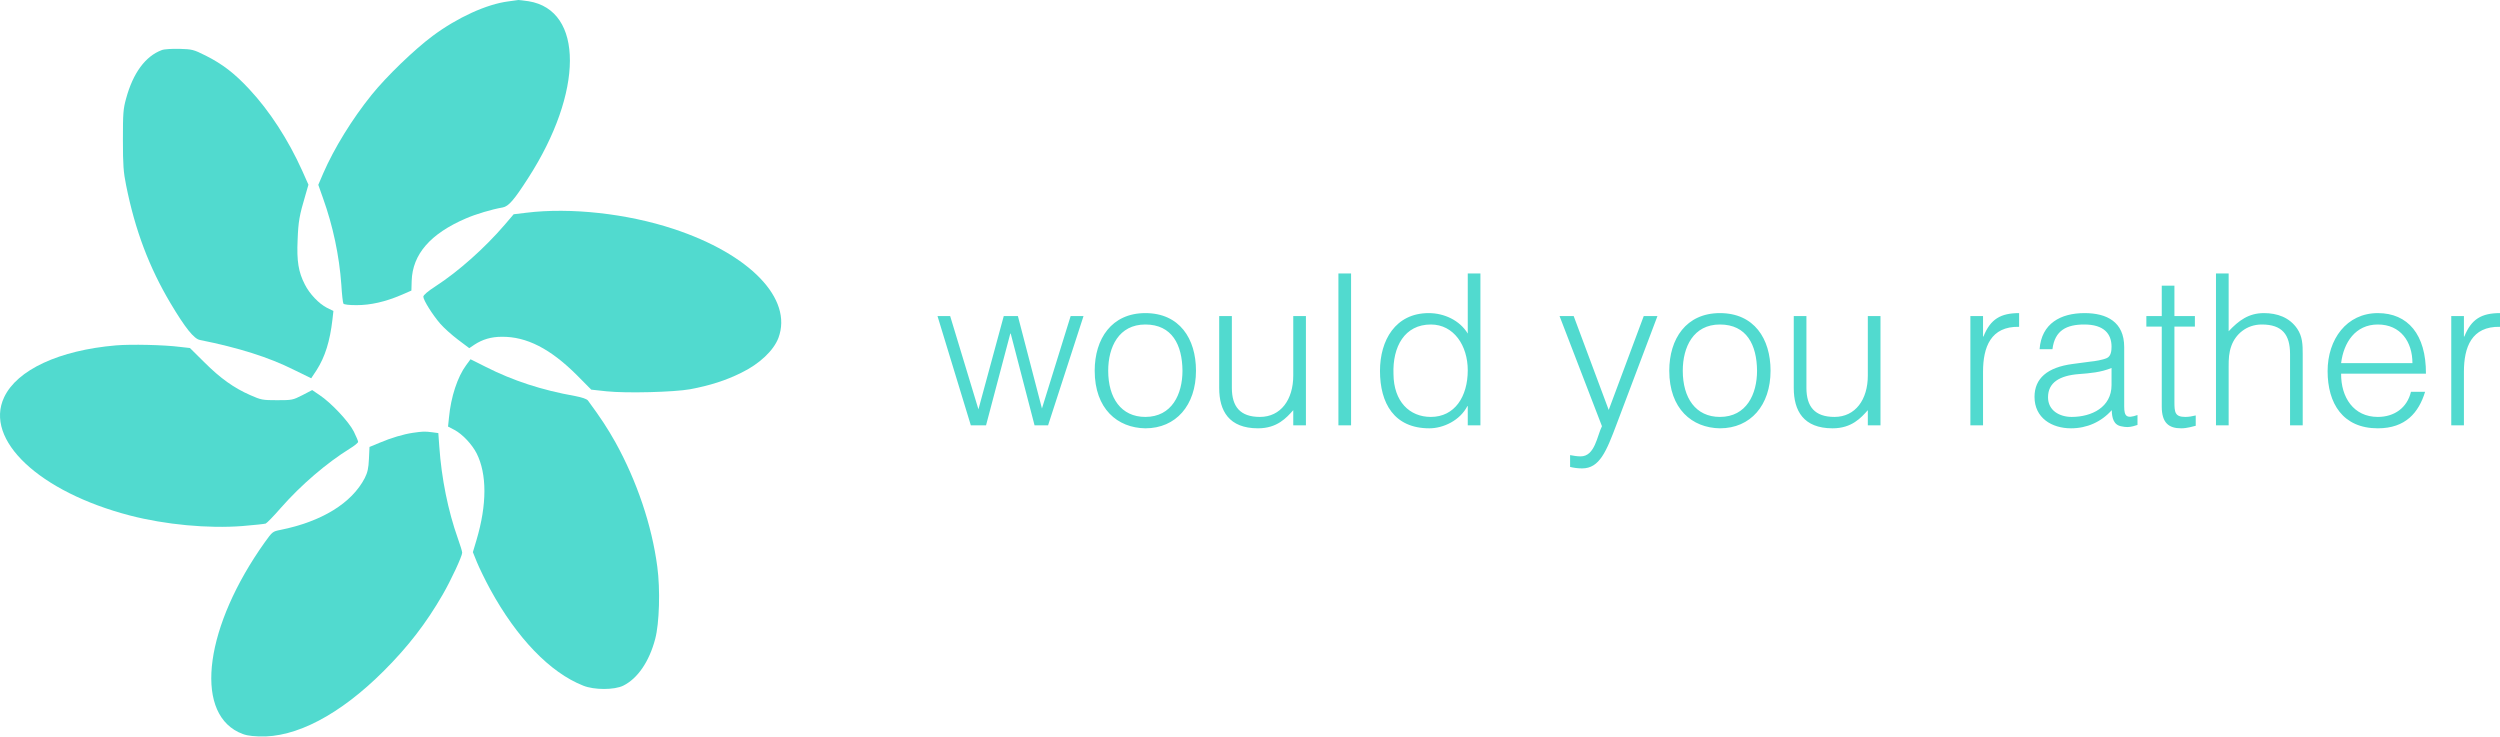
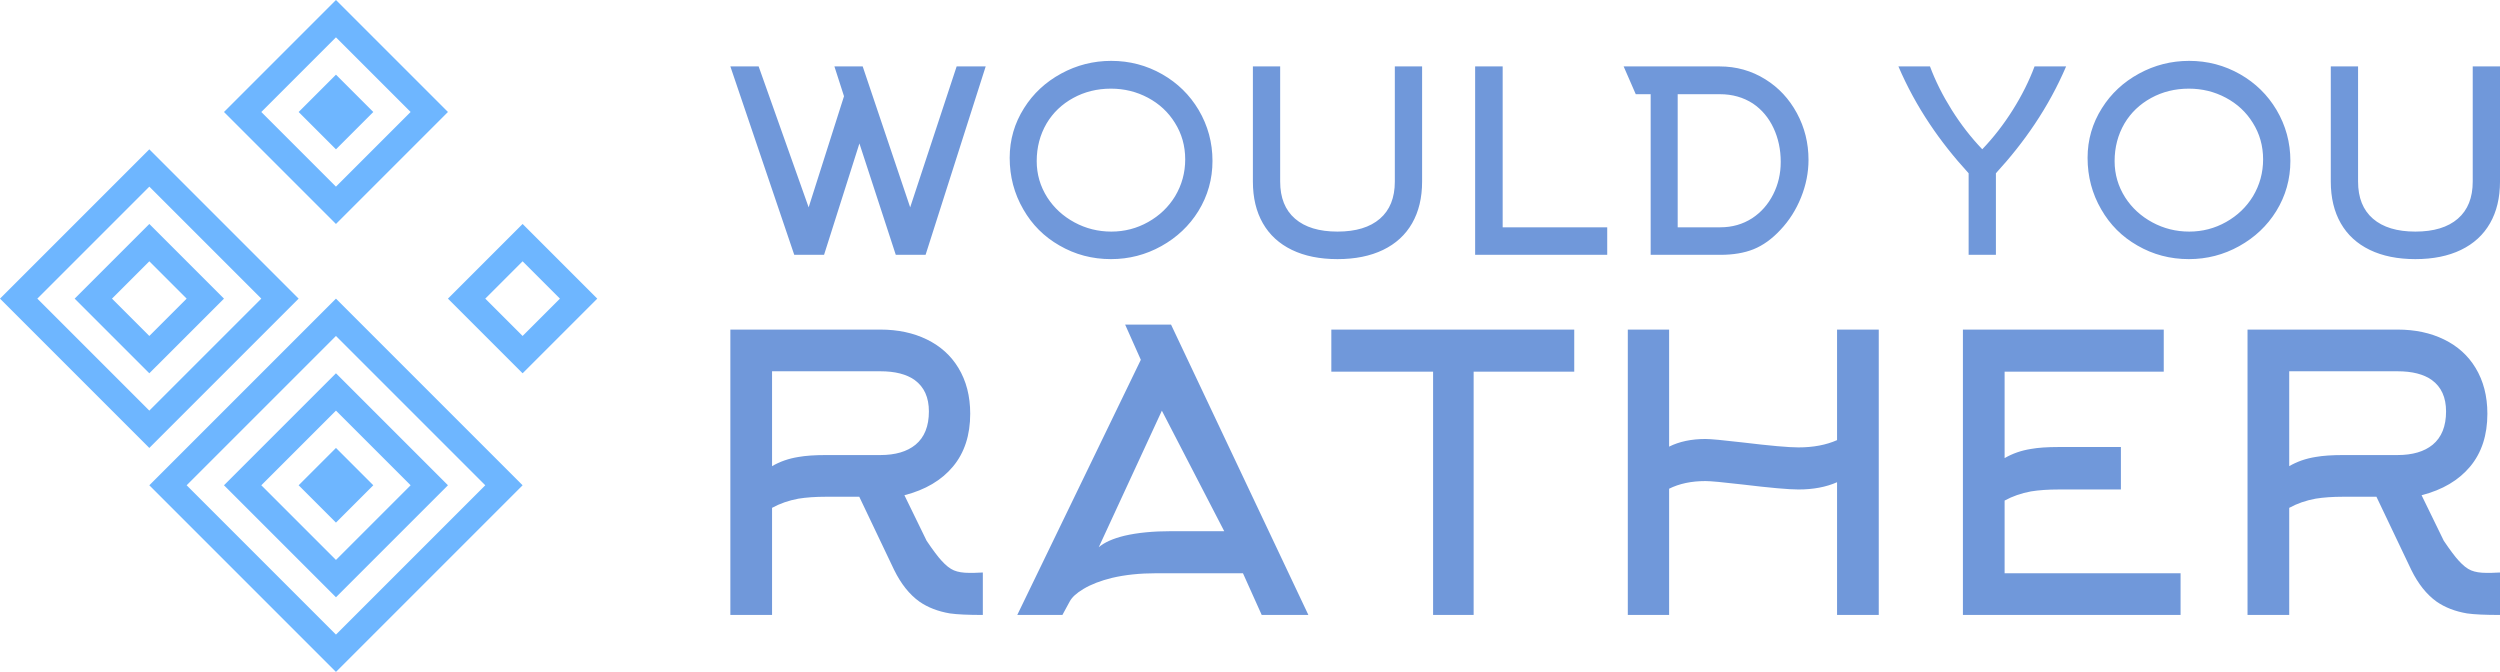
- <svg xmlns="http://www.w3.org/2000/svg" viewBox="0 0 320 94.273" height="94.273" width="320" style="width: 320px; height: 94.273px; position: absolute; top: 50%; left: 50%; transform: translate(-50%, -50%) scale(0.945313); z-index: 0; cursor: pointer;">
-   <defs id="SvgjsDefs1070" />
-   <g id="SvgjsG1071" featurekey="symbolFeature-0" transform="matrix(0.1776183,0,0,0.1776183,-2.828357,-5.346311)" fill="#51dacf">
-     <g transform="translate(0,600) scale(0.1,-0.1)" fill="#51dacf" stroke="none">
-       <path d="M3823 5689 c-157 -20 -367 -116 -546 -249 -133 -99 -333 -292 -440 -425 -141 -175 -270 -385 -348 -564 l-36 -84 34 -96 c72 -201 117 -414 132 -623 4 -69 11 -131 15 -137 5 -7 41 -11 95 -11 101 0 206 24 319 72 l76 33 2 70 c6 192 135 340 391 450 74 32 185 65 265 79 42 8 81 52 183 211 400 620 402 1210 4 1275 -35 5 -68 9 -74 9 -5 -1 -38 -5 -72 -10z" />
-       <path d="M1325 5338 c-118 -44 -207 -165 -257 -349 -21 -76 -23 -106 -23 -299 0 -182 4 -232 23 -326 65 -325 166 -591 321 -852 105 -176 168 -255 211 -263 279 -56 495 -124 675 -214 l127 -62 39 59 c61 96 96 208 114 364 l7 62 -47 23 c-57 29 -125 100 -159 168 -46 89 -59 169 -52 321 5 134 13 177 56 322 l22 76 -45 101 c-100 222 -235 431 -382 588 -105 113 -192 180 -313 241 -90 45 -98 46 -190 49 -54 1 -110 -2 -127 -9z" />
-       <path d="M3953 4166 l-92 -11 -64 -75 c-144 -168 -335 -338 -499 -444 -56 -36 -88 -64 -88 -75 0 -25 66 -130 122 -195 26 -30 84 -82 128 -115 l81 -61 37 25 c58 38 121 57 197 57 179 2 351 -86 543 -278 l102 -103 111 -12 c144 -15 485 -6 602 15 143 27 256 63 367 118 132 64 234 160 269 252 105 282 -205 604 -758 786 -334 110 -741 155 -1058 116z" />
-       <path d="M995 3210 c-409 -35 -713 -176 -806 -374 -145 -307 253 -682 907 -852 254 -66 564 -95 809 -76 85 7 161 15 169 18 8 3 58 54 110 114 145 165 330 323 496 426 33 20 60 42 60 49 0 6 -14 40 -31 74 -36 72 -164 208 -247 263 l-53 36 -71 -37 c-69 -35 -74 -36 -182 -36 -105 0 -115 2 -192 36 -119 52 -217 122 -332 237 l-104 103 -71 8 c-116 15 -354 20 -462 11z" />
-       <path d="M3519 3068 c-63 -85 -110 -229 -124 -376 l-7 -67 46 -24 c57 -30 126 -103 160 -169 75 -149 75 -369 -1 -625 l-26 -87 29 -72 c16 -39 59 -128 96 -196 192 -351 431 -600 670 -694 78 -32 225 -32 289 0 103 51 187 173 230 337 30 113 37 357 15 520 -39 298 -147 617 -302 897 -55 98 -105 175 -198 301 -9 11 -41 22 -92 32 -238 42 -449 111 -644 210 l-110 55 -31 -42z" />
-       <path d="M3135 2580 c-68 -10 -156 -36 -241 -72 l-72 -30 -4 -86 c-3 -68 -10 -98 -30 -138 -94 -181 -310 -314 -609 -374 -55 -11 -57 -13 -111 -88 -428 -600 -513 -1211 -191 -1369 46 -22 74 -28 147 -31 265 -12 586 157 901 472 176 176 305 343 425 551 58 100 140 276 140 301 0 9 -14 55 -31 102 -71 200 -118 433 -134 663 l-7 97 -45 6 c-52 7 -68 6 -138 -4z" />
-     </g>
+ <svg xmlns="http://www.w3.org/2000/svg" viewBox="0 0 369.682 99.357" height="99.357" width="369.682" style="width: 369.682px; height: 99.358px; position: absolute; top: 50%; left: 50%; transform: translate(-50%, -50%) scale(0.81827); z-index: 0; cursor: pointer;">
+   <defs id="SvgjsDefs1333" />
+   <g id="SvgjsG1334" featurekey="symbolFeature-0" transform="matrix(1.226636,0,0,1.226636,-11.68983,-17.2097)" fill="#6eb6ff">
+     <path d="M14.03,50.03l13.5,13.5l13.5-13.5l-13.5-13.5L14.03,50.03 M27.53,32.03l18,18l-18,18l-18-18L27.53,32.03" style="fill-rule: evenodd; clip-rule: evenodd;" />
+     <path d="M27.53,54.53l4.5-4.5l-4.5-4.5l-4.5,4.5L27.53,54.53 M18.53,50.03l9-9l9,9l-9,9L18.53,50.03" style="fill-rule: evenodd; clip-rule: evenodd;" />
+     <path d="M68.03,72.53l-18-18l-18,18l18,18L68.03,72.53 M72.53,72.53l-22.5,22.5l-22.5-22.5l22.5-22.5L72.53,72.53" style="fill-rule: evenodd; clip-rule: evenodd;" />
+     <path d="M59.03,72.53l-9-9l-9,9l9,9L59.03,72.53 M63.53,72.53l-13.5,13.5l-13.5-13.5l13.5-13.5L63.53,72.53" style="fill-rule: evenodd; clip-rule: evenodd;" />
+     <polyline points="54.53,72.53 50.03,77.03 45.53,72.53 50.03,68.03 54.53,72.53 " style="fill-rule: evenodd; clip-rule: evenodd;" />
+     <path d="M41.03,27.53l9,9l9-9l-9-9L41.03,27.53 M36.53,27.53l13.5-13.5l13.5,13.5l-13.5,13.5L36.53,27.53" style="fill-rule: evenodd; clip-rule: evenodd;" />
+     <polyline points="45.53,27.53 50.03,23.03 54.53,27.53 50.03,32.03 45.53,27.53 " style="fill-rule: evenodd; clip-rule: evenodd;" />
+     <path d="M72.53,45.53l-4.5,4.5l4.5,4.5l4.5-4.5L72.53,45.53 M81.53,50.03l-9,9l-9-9l9-9L81.53,50.03" style="fill-rule: evenodd; clip-rule: evenodd;" />
  </g>
-   <g id="SvgjsG1072" featurekey="nameFeature-0" transform="matrix(0.6752195,0,0,0.6752195,119.5949,27.43754)" fill="#51dacf">
-     <path d="M15.84 19.28 l4.56 17.52 l5.44 -17.52 l2.44 0 l-6.72 20.72 l-2.56 0 l-4.52 -17.4 l-0.08 0 l-4.6 17.4 l-2.88 0 l-6.32 -20.72 l2.4 0 l5.36 17.68 l4.8 -17.68 l2.68 0 z M40 40.56 c-5.28 -0.08 -9.6 -3.68 -9.6 -10.92 c0 -6.04 3.2 -10.92 9.6 -10.92 c6.48 0 9.6 4.84 9.6 10.92 c0 6.56 -3.8 10.92 -9.6 10.92 z M47.04 29.64 c-0.04 -4.88 -1.96 -8.76 -7.04 -8.76 c-5.04 0 -7.04 4.28 -7.04 8.76 c0 5.16 2.44 8.76 7.04 8.76 c5.04 0 7.04 -4.32 7.04 -8.76 z M68.04 30.56 l0 -11.28 l2.4 0 l0 20.72 l-2.4 0 l0 -2.88 c-1.28 1.44 -3.04 3.44 -6.68 3.44 c-5.52 0 -7.36 -3.32 -7.36 -7.64 l0 -13.64 l2.4 0 l0 13.6 c0 3.56 1.56 5.52 5.32 5.52 c3.96 0 6.32 -3.28 6.32 -7.84 z M79 40 l-2.4 0 l0 -28.8 l2.4 0 l0 28.8 z M101.12 29.56 c0 -4.68 -2.64 -8.68 -7 -8.68 c-4.96 0 -7.28 4.2 -7.08 9.4 c0.04 5.2 3.04 8.12 7.08 8.12 c4.52 0 7 -3.84 7 -8.84 z M101.12 22.6 l0 -11.4 l2.4 0 l0 28.8 l-2.4 0 l0 -3.64 l-0.08 0 c-1.4 2.72 -4.56 4.2 -7.2 4.2 c-6.68 0 -9.36 -4.76 -9.36 -10.88 c0 -5.8 2.92 -10.96 9.24 -10.96 c2.92 0 5.88 1.36 7.4 3.88 z M120.52 47.88 l0 -2.24 c0.64 0.12 1.32 0.24 2 0.24 c2.72 0 3.12 -3.92 4.04 -5.72 l-8.04 -20.88 l2.68 0 l6.64 17.8 l6.64 -17.8 l2.6 0 l-7.72 20.44 c-1.96 5.2 -3.24 8.44 -6.56 8.44 c-0.84 0 -1.64 -0.12 -2.28 -0.28 z M148.92 40.56 c-5.28 -0.08 -9.6 -3.68 -9.6 -10.92 c0 -6.04 3.2 -10.92 9.6 -10.92 c6.48 0 9.6 4.84 9.6 10.92 c0 6.56 -3.8 10.92 -9.6 10.92 z M155.96 29.64 c-0.04 -4.88 -1.96 -8.76 -7.04 -8.76 c-5.04 0 -7.04 4.28 -7.04 8.76 c0 5.16 2.44 8.76 7.04 8.76 c5.04 0 7.04 -4.32 7.04 -8.76 z M176.96 30.56 l0 -11.28 l2.4 0 l0 20.72 l-2.4 0 l0 -2.88 c-1.28 1.44 -3.04 3.44 -6.68 3.44 c-5.52 0 -7.36 -3.32 -7.36 -7.64 l0 -13.64 l2.4 0 l0 13.6 c0 3.56 1.56 5.52 5.32 5.52 c3.96 0 6.32 -3.28 6.32 -7.84 z M198.8 29.84 l0 10.16 l-2.4 0 l0 -20.72 l2.4 0 l0 3.88 l0.08 0 c1.32 -3.32 3.28 -4.44 6.76 -4.44 l0 2.6 c-5.4 -0.12 -6.84 3.88 -6.84 8.52 z M223.16 32.36 l0 -3.24 c-2.04 0.84 -4.12 1 -6.2 1.16 c-3.64 0.28 -5.84 1.6 -5.84 4.4 c0 2.52 2.2 3.72 4.48 3.72 c3.8 0 7.56 -1.84 7.56 -6.04 z M215.8 28.36 l3.32 -0.44 c0.88 -0.08 2.36 -0.32 3.16 -0.68 s0.88 -1.44 0.88 -2.16 c0 -2.44 -1.44 -4.2 -5.16 -4.2 c-3.32 0 -5.6 1.08 -6.04 4.68 l-2.44 0 c0.36 -4.88 4 -6.84 8.52 -6.84 c4.2 0 7.52 1.64 7.52 6.44 l0 11.28 c0 1.88 0.48 2.32 2.52 1.6 l0 1.88 c-0.36 0.12 -1.2 0.4 -1.88 0.4 c-0.4 0 -0.72 -0.04 -1.08 -0.12 c-1.6 -0.24 -1.88 -1.64 -1.92 -3.08 c-2 2.24 -4.72 3.44 -7.72 3.44 c-3.64 0 -6.92 -1.96 -6.92 -5.96 c0 -3.48 2.4 -5.6 7.24 -6.24 z M239.12 38.12 l0 1.96 c-0.56 0.12 -1.6 0.48 -2.76 0.48 c-2.36 0 -3.68 -1.04 -3.68 -4.12 l0 -15.16 l-2.92 0 l0 -2 l2.92 0 l0 -5.76 l2.4 0 l0 5.76 l3.88 0 l0 2 l-3.88 0 l0 14.2 c0 2.04 0.08 2.92 2.08 2.92 c0.64 0 1.32 -0.12 1.96 -0.28 z M245.36 40 l-2.4 0 l0 -28.8 l2.4 0 l0 10.96 c1.92 -2.04 3.8 -3.44 6.68 -3.44 c2.52 0 4.84 0.8 6.32 2.96 c1 1.48 1.04 3.04 1.04 4.76 l0 13.56 l-2.4 0 l0 -13.52 c0 -3.72 -1.52 -5.6 -5.36 -5.6 c-2.96 0 -5 1.92 -5.76 4.04 c-0.48 1.32 -0.52 2.48 -0.52 3.92 l0 11.16 z M266.68 28.2 l13.52 0 c0 -4.04 -2.24 -7.32 -6.56 -7.32 c-4.24 0 -6.48 3.4 -6.96 7.32 z M282.76 30.2 l-16.08 0 c-0.04 4.48 2.36 8.2 6.96 8.2 c3.12 0 5.56 -1.72 6.28 -4.76 l2.68 0 c-1.2 3.92 -3.68 6.92 -8.96 6.92 c-6.64 0 -9.52 -4.72 -9.52 -10.84 c0 -6.04 3.6 -11 9.52 -11 c5.68 0 9.16 4.04 9.12 11.48 z M289.96 29.84 l0 10.16 l-2.4 0 l0 -20.72 l2.4 0 l0 3.88 l0.08 0 c1.32 -3.32 3.28 -4.44 6.76 -4.44 l0 2.6 c-5.4 -0.12 -6.84 3.88 -6.84 8.52 z" />
+   <g id="SvgjsG1335" featurekey="nameFeature-0" transform="matrix(0.9336459,0,0,0.9336459,106.6929,0.3357636)" fill="#7098da">
+     <path d="M37.24 10.16 l4.6 0 l-9.52 29.84 l-4.72 0 l-5.76 -17.64 l-5.6 17.64 l-4.72 0 l-10.12 -29.84 l4.48 0 l7.92 22.32 l5.6 -17.6 l-1.52 -4.72 l4.48 0 l7.52 22.32 z M73.44 24.88 q0 -3.2 -1.64 -5.8 q-1.56 -2.52 -4.26 -3.96 t-5.86 -1.44 q-3.28 0 -5.98 1.48 t-4.22 4.04 q-1.56 2.68 -1.56 5.96 q0 3.12 1.68 5.76 q1.6 2.48 4.3 3.94 t5.84 1.46 t5.84 -1.52 t4.26 -4.08 q1.6 -2.68 1.6 -5.84 z M77.76 25.12 q0 4.32 -2.24 7.96 q-2.16 3.48 -5.86 5.54 t-7.98 2.06 q-4.44 0 -8.16 -2.16 q-3.64 -2.08 -5.72 -5.72 q-2.16 -3.72 -2.16 -8.16 q0 -4.28 2.28 -7.88 q2.16 -3.44 5.86 -5.46 t7.94 -2.02 q4.36 0 8.08 2.12 q3.64 2.08 5.76 5.64 q2.2 3.72 2.2 8.08 z M97.56 40.68 q-4.2 0 -7.22 -1.46 t-4.6 -4.22 t-1.58 -6.6 l0 -18.24 l4.32 0 l0 18.24 q0 3.84 2.36 5.88 t6.72 2.04 t6.72 -2.04 t2.36 -5.88 l0 -18.24 l4.32 0 l0 18.24 q0 3.84 -1.58 6.6 t-4.6 4.22 t-7.22 1.46 z M140.28 40 l-20.92 0 l0 -29.84 l4.36 0 l0 25.48 l16.56 0 l0 4.36 z M151.44 14.56 l0 21.08 l6.76 0 q2.8 0 5.04 -1.44 q2.12 -1.4 3.32 -3.76 t1.2 -5.16 q0 -2.92 -1.14 -5.36 t-3.26 -3.88 q-2.28 -1.48 -5.24 -1.48 l-6.68 0 z M144.8 14.56 l-1.92 -4.4 l15.2 0 q3.96 0 7.24 2.04 q3.16 1.96 5 5.36 t1.84 7.4 q0 3 -1.18 5.94 t-3.26 5.14 q-2 2.16 -4.28 3.08 q-2.2 0.88 -5.24 0.88 l-11.04 0 l0 -25.44 l-2.36 0 z M199.68 23.28 q2.68 -2.8 4.84 -6.24 t3.44 -6.88 l5 0 q-2.04 4.76 -4.96 9.12 q-2.64 3.96 -6.16 7.8 l0 12.92 l-4.32 0 l0 -12.92 q-3.52 -3.84 -6.16 -7.8 q-2.92 -4.36 -4.96 -9.12 l5 0 q1.28 3.44 3.44 6.88 t4.84 6.24 z M244.16 24.88 q0 -3.2 -1.64 -5.8 q-1.56 -2.52 -4.26 -3.96 t-5.86 -1.44 q-3.28 0 -5.98 1.48 t-4.22 4.04 q-1.56 2.68 -1.56 5.96 q0 3.12 1.68 5.76 q1.6 2.48 4.3 3.94 t5.84 1.46 t5.84 -1.52 t4.26 -4.08 q1.6 -2.68 1.6 -5.84 z M248.48 25.12 q0 4.32 -2.24 7.96 q-2.16 3.48 -5.86 5.54 t-7.98 2.06 q-4.44 0 -8.16 -2.16 q-3.64 -2.08 -5.72 -5.72 q-2.16 -3.72 -2.16 -8.16 q0 -4.28 2.28 -7.88 q2.16 -3.44 5.86 -5.46 t7.94 -2.02 q4.36 0 8.08 2.12 q3.64 2.08 5.76 5.64 q2.2 3.72 2.2 8.08 z M268.28 40.68 q-4.2 0 -7.22 -1.46 t-4.6 -4.22 t-1.58 -6.6 l0 -18.24 l4.32 0 l0 18.24 q0 3.84 2.36 5.88 t6.72 2.04 t6.72 -2.04 t2.36 -5.88 l0 -18.24 l4.32 0 l0 18.24 q0 3.84 -1.58 6.6 t-4.6 4.22 t-7.22 1.46 z" />
+   </g>
+   <g id="SvgjsG1336" featurekey="nameFeature-1" transform="matrix(1.414193,0,0,1.414193,101.7776,34.36718)" fill="#7098da">
+     <path d="M8.76 14.52 l0 9.92 q1.24 -0.72 2.76 -0.96 q1.12 -0.2 2.88 -0.2 l5.68 0 q2.36 0 3.68 -1.08 q1.4 -1.16 1.4 -3.48 q0 -2.2 -1.48 -3.28 q-1.28 -0.92 -3.6 -0.92 l-11.32 0 z M21.52 35.28 l-3.64 -7.64 l-3.48 0 q-1.64 0 -2.88 0.2 q-1.52 0.28 -2.76 0.96 l0 11.2 l-4.36 0 l0 -29.84 l15.68 0 q2.76 0 4.88 1.04 t3.28 2.96 q1.24 2.04 1.24 4.8 q0 3.36 -1.8 5.52 t-5.08 3 l2.32 4.76 q1 1.48 1.56 2.08 q0.68 0.76 1.3 1.02 t1.62 0.26 l0.44 0 l0.96 -0.04 l0 4.44 q-2.32 0 -3.44 -0.16 q-1.88 -0.32 -3.2 -1.24 q-1.56 -1.12 -2.64 -3.32 z M47.32 13.32 l-1.64 -3.68 l4.8 0 l14.36 30.36 l-4.88 0 l-1.96 -4.36 l-9.08 0 q-2.56 0 -4.6 0.48 q-1.8 0.44 -3 1.16 q-1.08 0.64 -1.44 1.32 l-0.76 1.4 l-4.72 0 z M50.52 31.24 l5.52 0 l-6.52 -12.6 l-6.6 14.28 q0.88 -0.76 2.68 -1.2 q2.04 -0.48 4.92 -0.48 z M92.64 14.56 l-10.52 0 l0 25.44 l-4.24 0 l0 -25.44 l-10.64 0 l0 -4.4 l25.4 0 l0 4.4 z M102.56 26.8 l0 13.2 l-4.32 0 l0 -29.84 l4.32 0 l0 12.24 q1.6 -0.8 3.8 -0.8 q0.8 0 3.88 0.36 q4.32 0.52 5.84 0.52 q2.32 0 4.04 -0.76 l0 -11.56 l4.36 0 l0 29.84 l-4.36 0 l0 -13.88 q-1.72 0.76 -4.04 0.76 q-1.52 0 -5.84 -0.52 q-3.08 -0.36 -3.88 -0.36 q-2.2 0 -3.8 0.8 z M137.64 28.04 l0 7.6 l18.4 0 l0 4.36 l-22.76 0 l0 -29.84 l21 0 l0 4.4 l-16.64 0 l0 9.04 q1.24 -0.72 2.76 -0.96 q1.12 -0.2 2.88 -0.2 l6.52 0 l0 4.44 l-6.52 0 q-1.64 0 -2.88 0.2 q-1.52 0.28 -2.76 0.96 z M167.4 14.52 l0 9.92 q1.24 -0.72 2.76 -0.96 q1.12 -0.2 2.88 -0.2 l5.68 0 q2.36 0 3.68 -1.08 q1.4 -1.16 1.4 -3.48 q0 -2.2 -1.48 -3.28 q-1.28 -0.92 -3.6 -0.92 l-11.32 0 z M180.16 35.28 l-3.64 -7.64 l-3.48 0 q-1.64 0 -2.88 0.2 q-1.52 0.28 -2.76 0.96 l0 11.2 l-4.36 0 l0 -29.84 l15.68 0 q2.76 0 4.88 1.04 t3.28 2.96 q1.24 2.04 1.24 4.8 q0 3.36 -1.8 5.52 t-5.08 3 l2.32 4.76 q1 1.48 1.56 2.08 q0.68 0.76 1.3 1.02 t1.62 0.26 l0.44 0 l0.96 -0.04 l0 4.44 q-2.32 0 -3.44 -0.16 q-1.88 -0.32 -3.2 -1.24 q-1.56 -1.12 -2.64 -3.32 z" />
  </g>
</svg>
